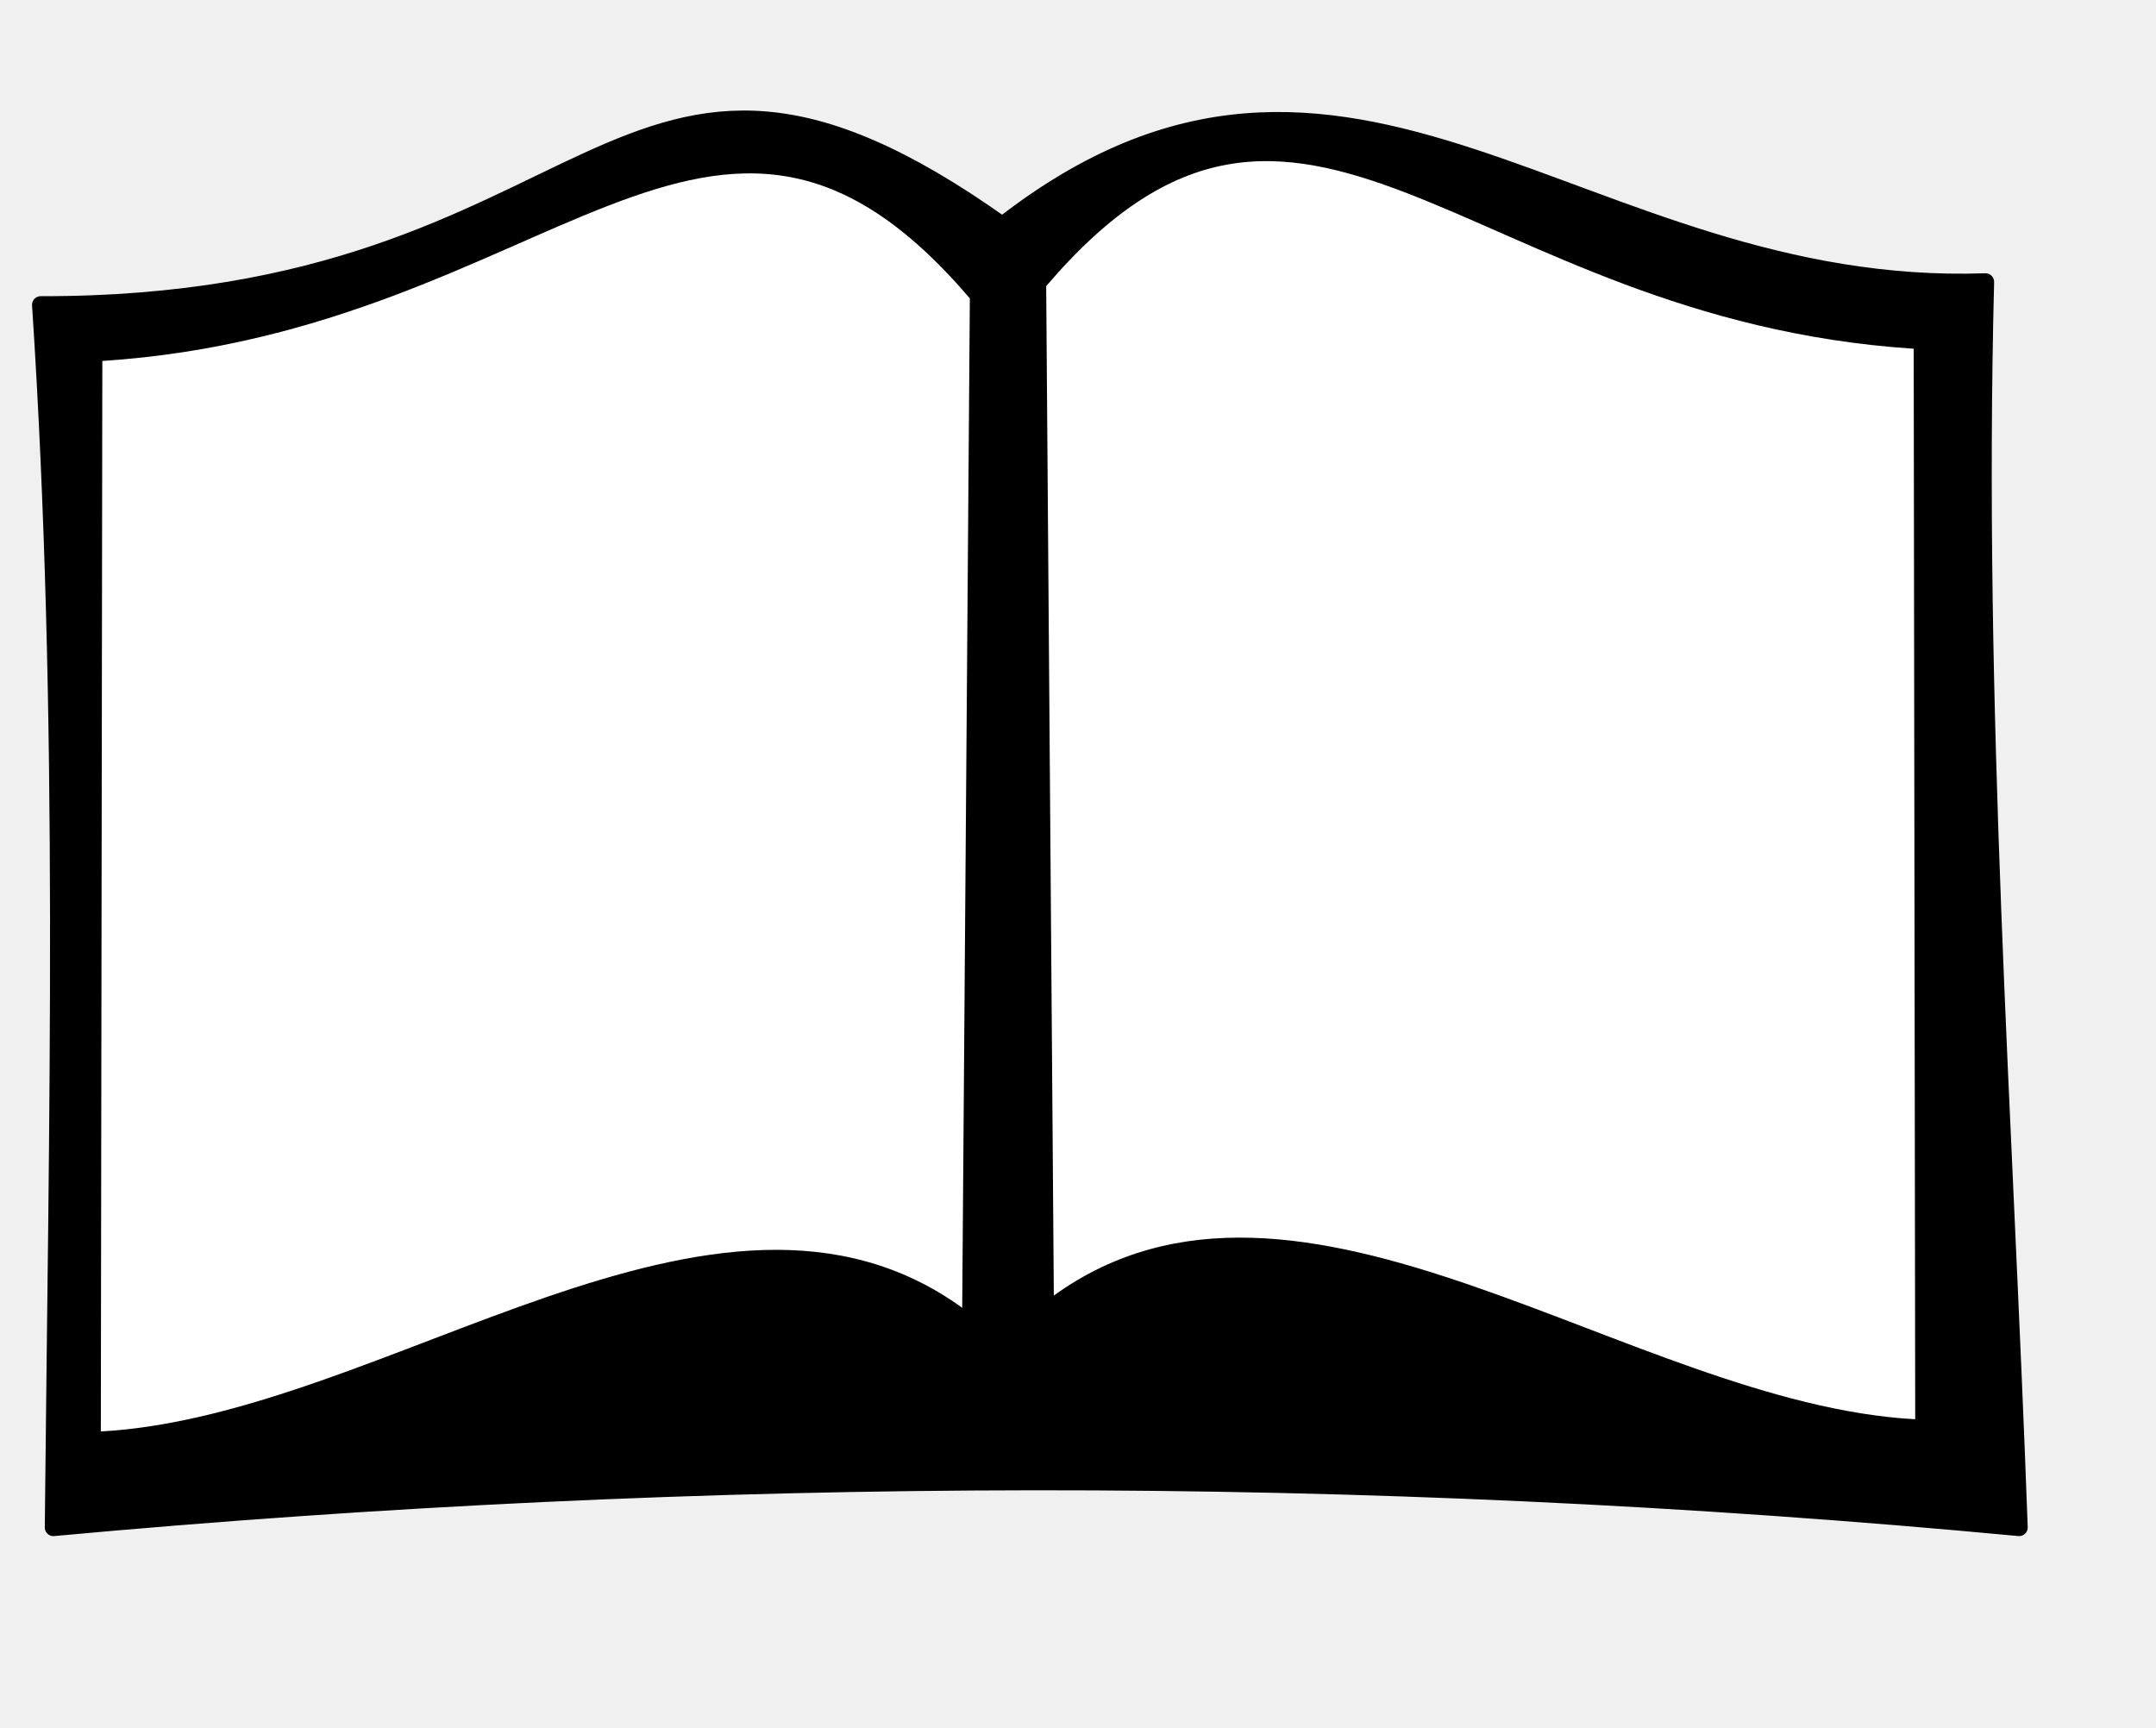
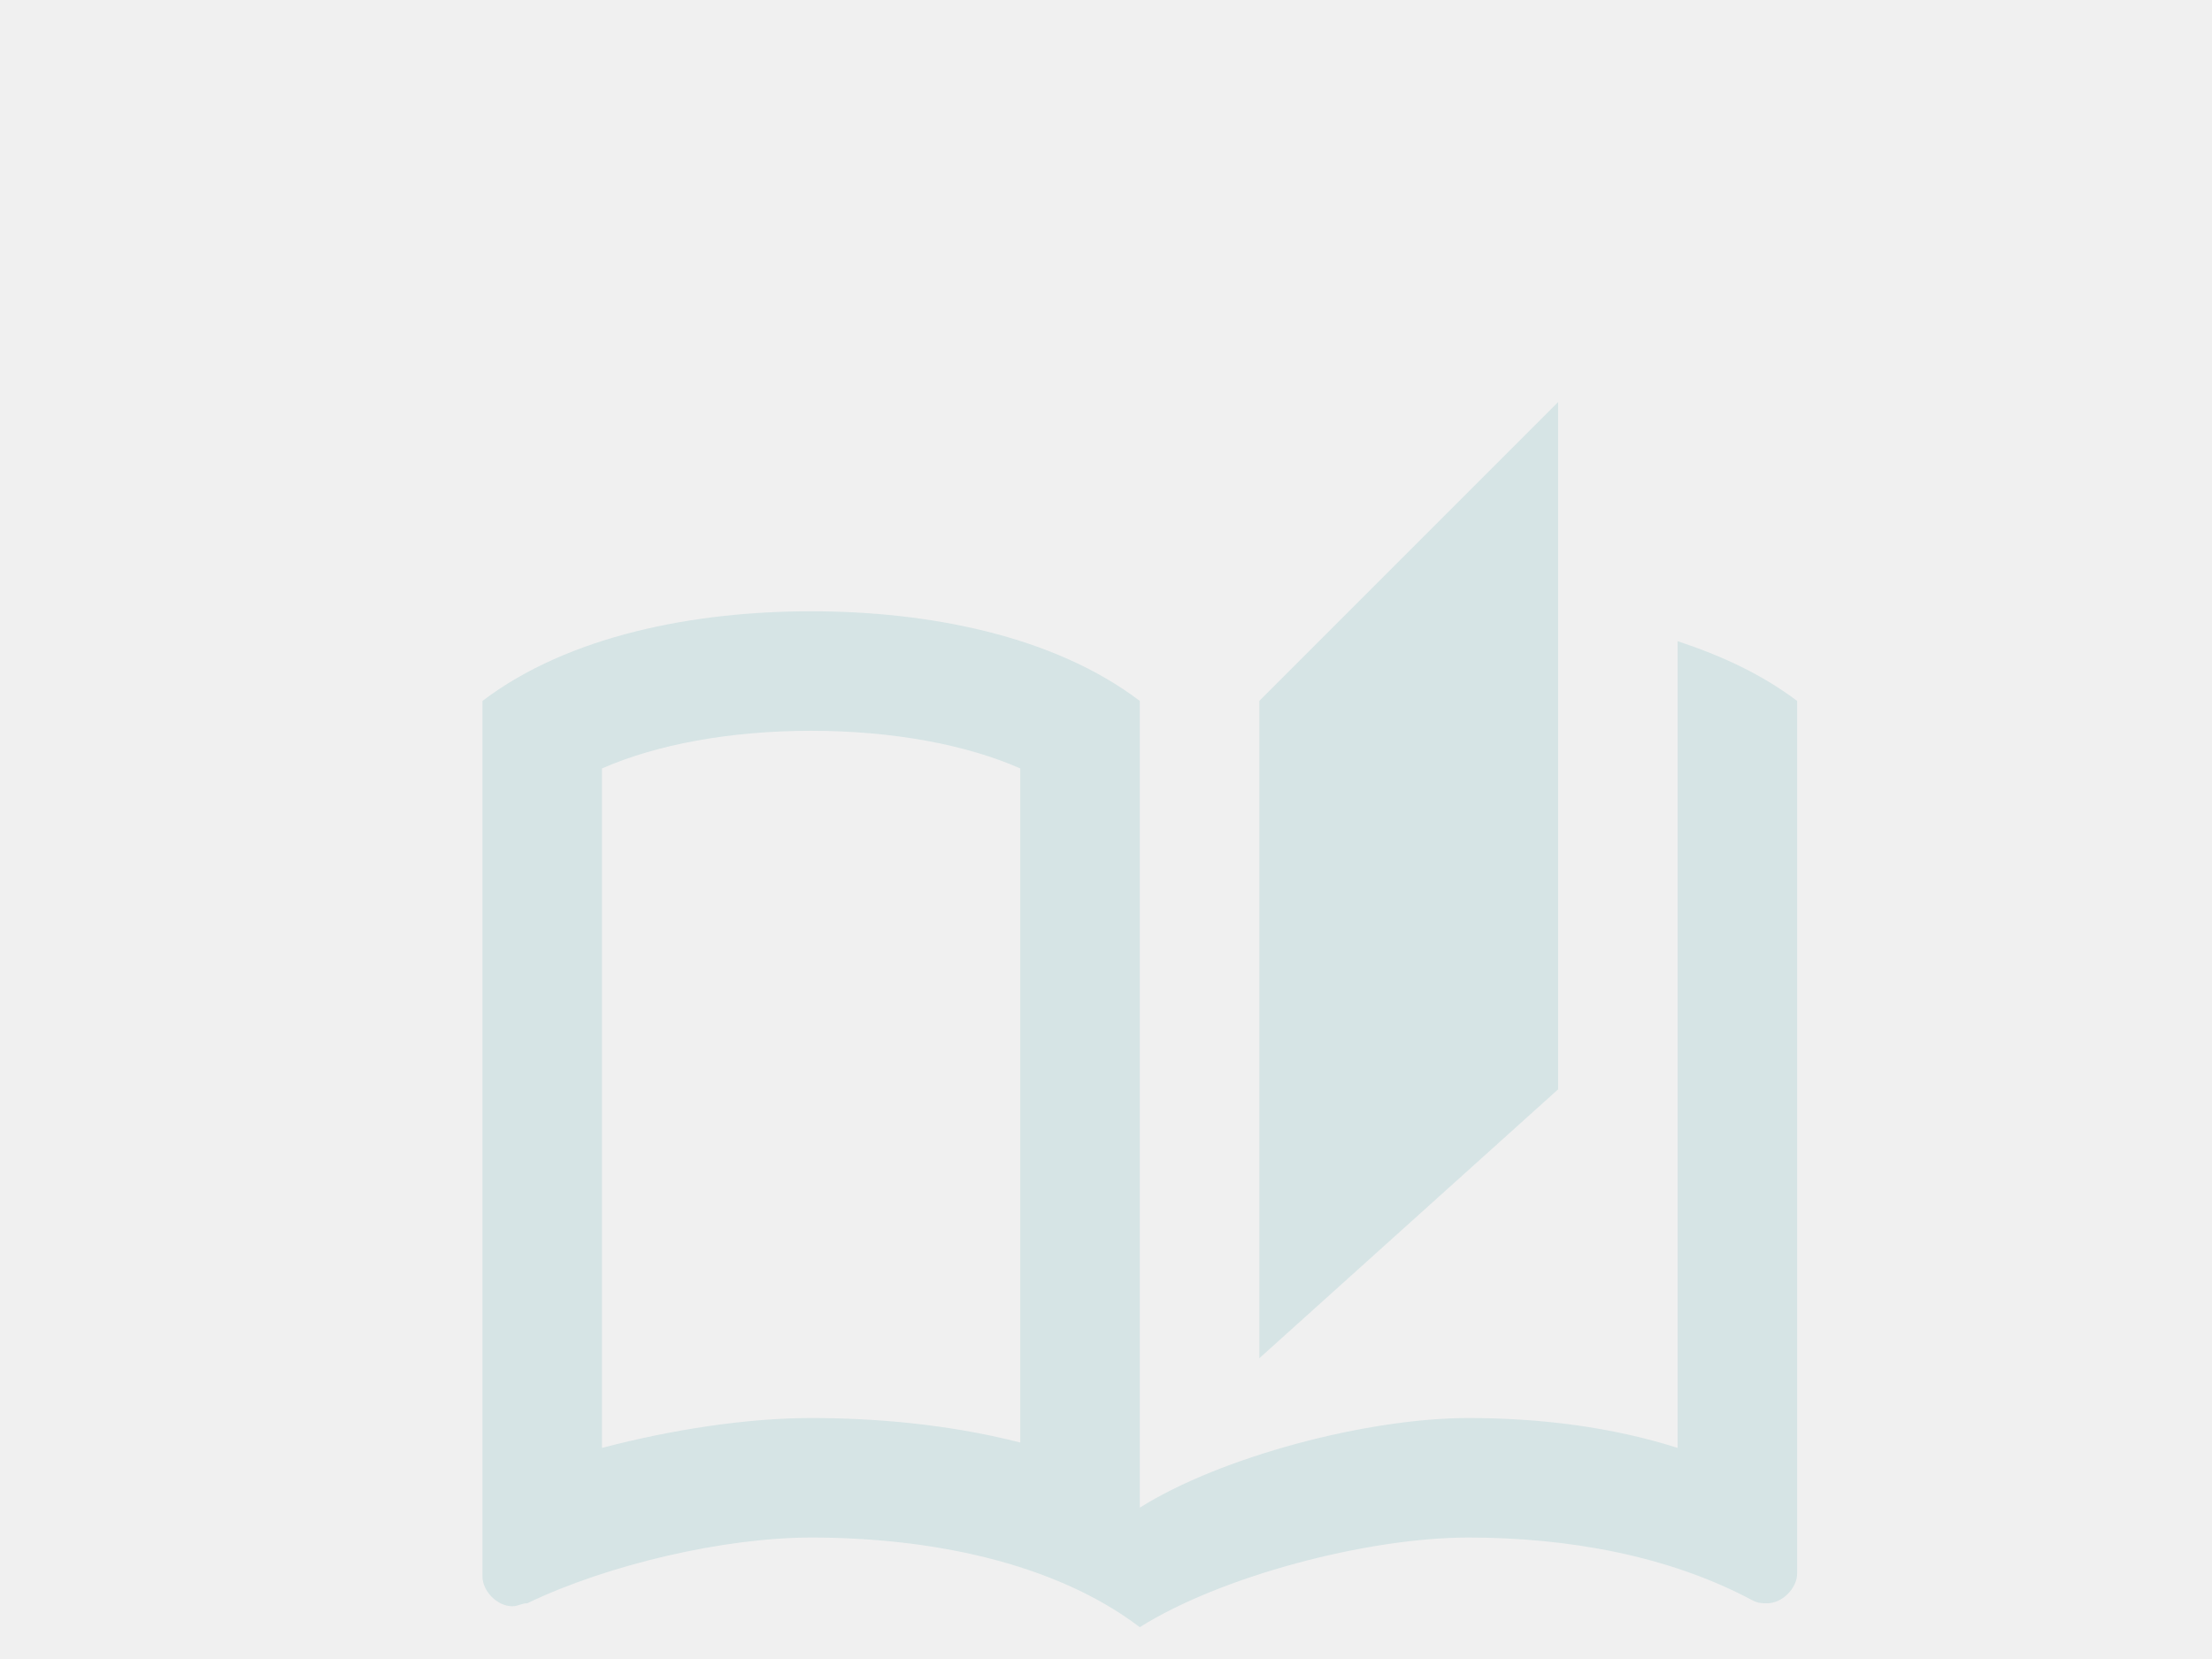
- <svg xmlns="http://www.w3.org/2000/svg" id="svg2" viewBox="0 0 499.09 400" version="1.1">
-   <g id="layer1" transform="translate(0 -652.36)">
-     <path id="path3877" style="stroke-linejoin:round;stroke:#000000;stroke-linecap:round;stroke-width:4;fill:#000000" d="m12.374 1006c150.75-13.875 302.39-14.408 455.02 0-3.444-95.638-10.307-189.32-7.778-288.37-93.751 3.259-147.24-75.783-227.58-13.081-90.906-64.653-90.903 18.62-222.62 18.385 6.287 95.682 3.846 189.18 2.953 283.07z" />
-     <path id="path3879" style="fill:#ffffff" d="m243.95 952.31c56.969-41.116 133.46 25.072 199.4 28.638l-0.35-247.85c-104.27-6.8-141.23-84.275-200.82-14.496z" />
-     <path id="path3881" d="m222.74 955.14c-56.97-41.12-133.46 25.07-199.4 28.63l0.348-247.84c104.27-6.8 141.22-84.27 200.82-14.49z" style="fill:#ffffff" />
+ <svg xmlns="http://www.w3.org/2000/svg" version="1.1" width="640" height="480" viewBox="0 0 640 480" xml:space="preserve">
+   <defs>
+ </defs>
+   <g transform="matrix(17.29 0 0 17.29 329.78 293.57)">
+     <path style="stroke: none; stroke-width: 1; stroke-dasharray: none; stroke-linecap: butt; stroke-dashoffset: 0; stroke-linejoin: miter; stroke-miterlimit: 4; fill: rgb(214,228,229); fill-rule: nonzero; opacity: 1;" transform=" translate(-12, -11.25)" d="M 19 1 L 14 6 V 17 L 19 12.5 V 1 M 21 5 V 18.5 C 19.9 18.15 18.7 18 17.5 18 C 15.8 18 13.35 18.65 12 19.5 V 6 C 10.55 4.9 8.45 4.5 6.5 4.5 C 4.55 4.5 2.45 4.9 1 6 V 20.65 C 1 20.9 1.25 21.15 1.5 21.15 C 1.6 21.15 1.65 21.1 1.75 21.1 C 3.1 20.45 5.05 20 6.5 20 C 8.45 20 10.55 20.4 12 21.5 C 13.35 20.65 15.8 20 17.5 20 C 19.15 20 20.85 20.3 22.25 21.05 C 22.35 21.1 22.4 21.1 22.5 21.1 C 22.75 21.1 23 20.85 23 20.6 V 6 C 22.4 5.55 21.75 5.25 21 5 M 10 18.41 C 8.75 18.09 7.5 18 6.5 18 C 5.44 18 4.18 18.19 3 18.5 V 7.13 C 3.91 6.73 5.14 6.5 6.5 6.5 C 7.86 6.5 9.09 6.73 10 7.13 V 18.41 Z" stroke-linecap="round" />
  </g>
</svg>
